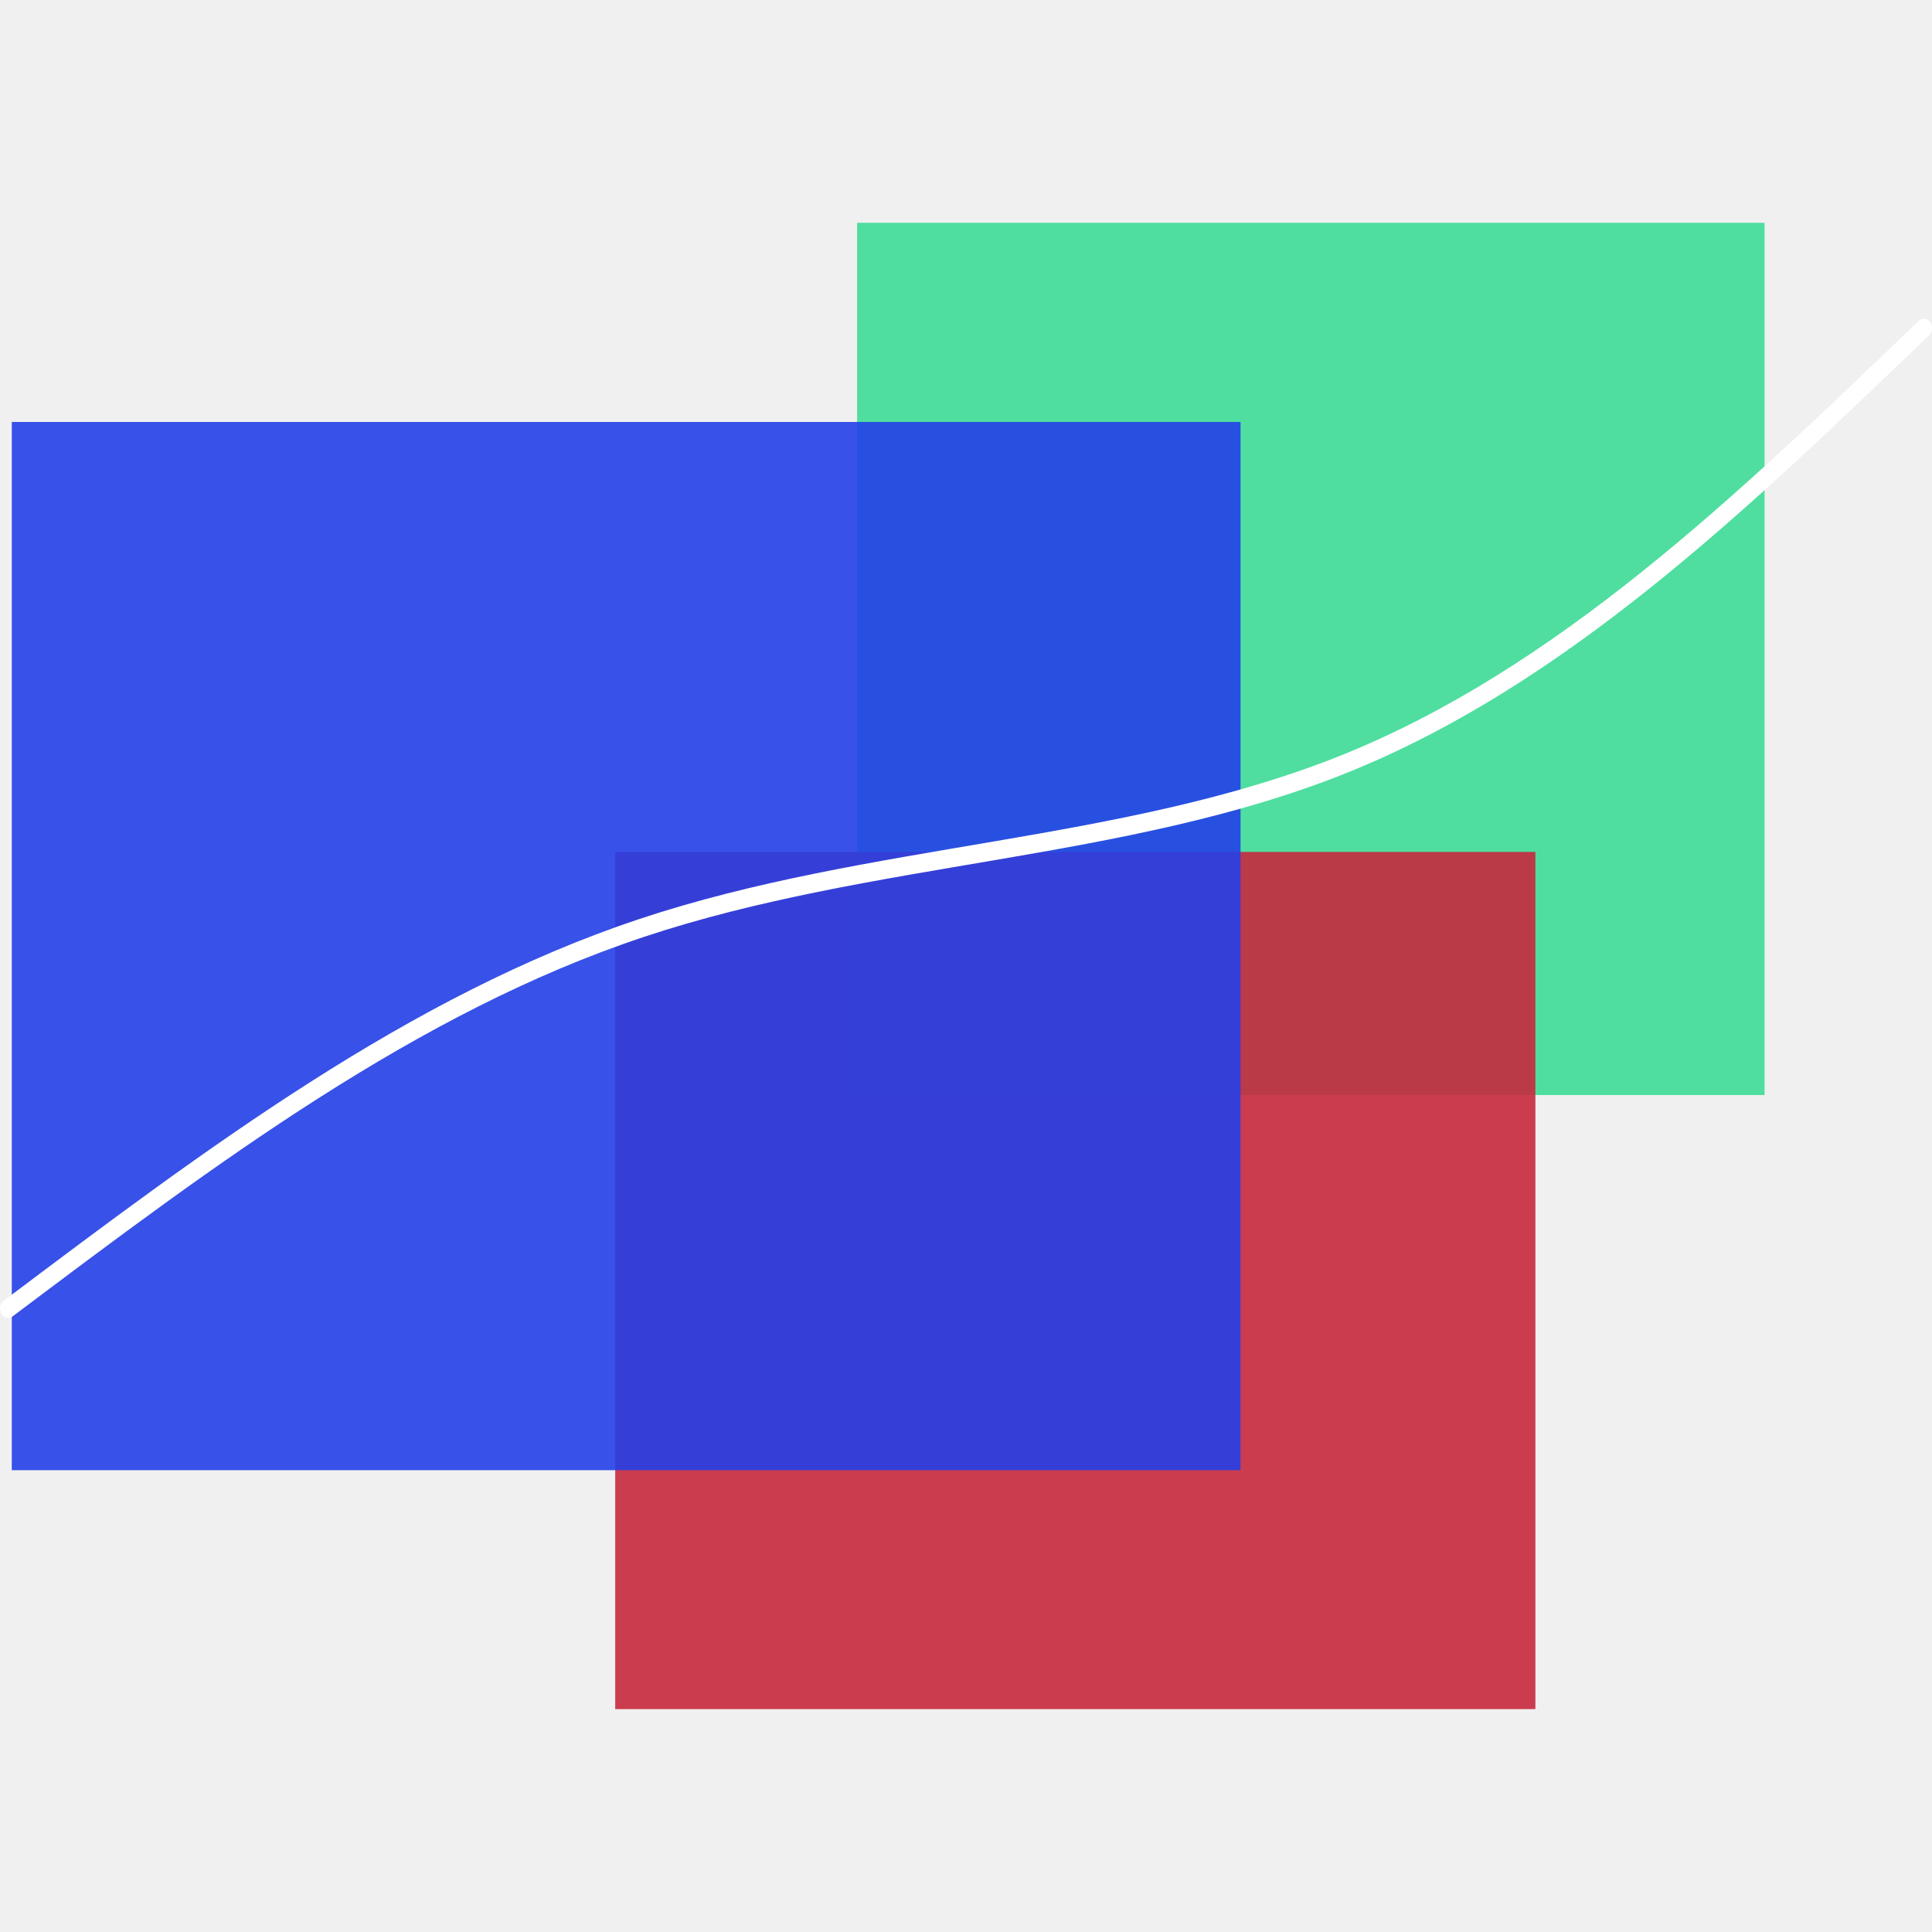
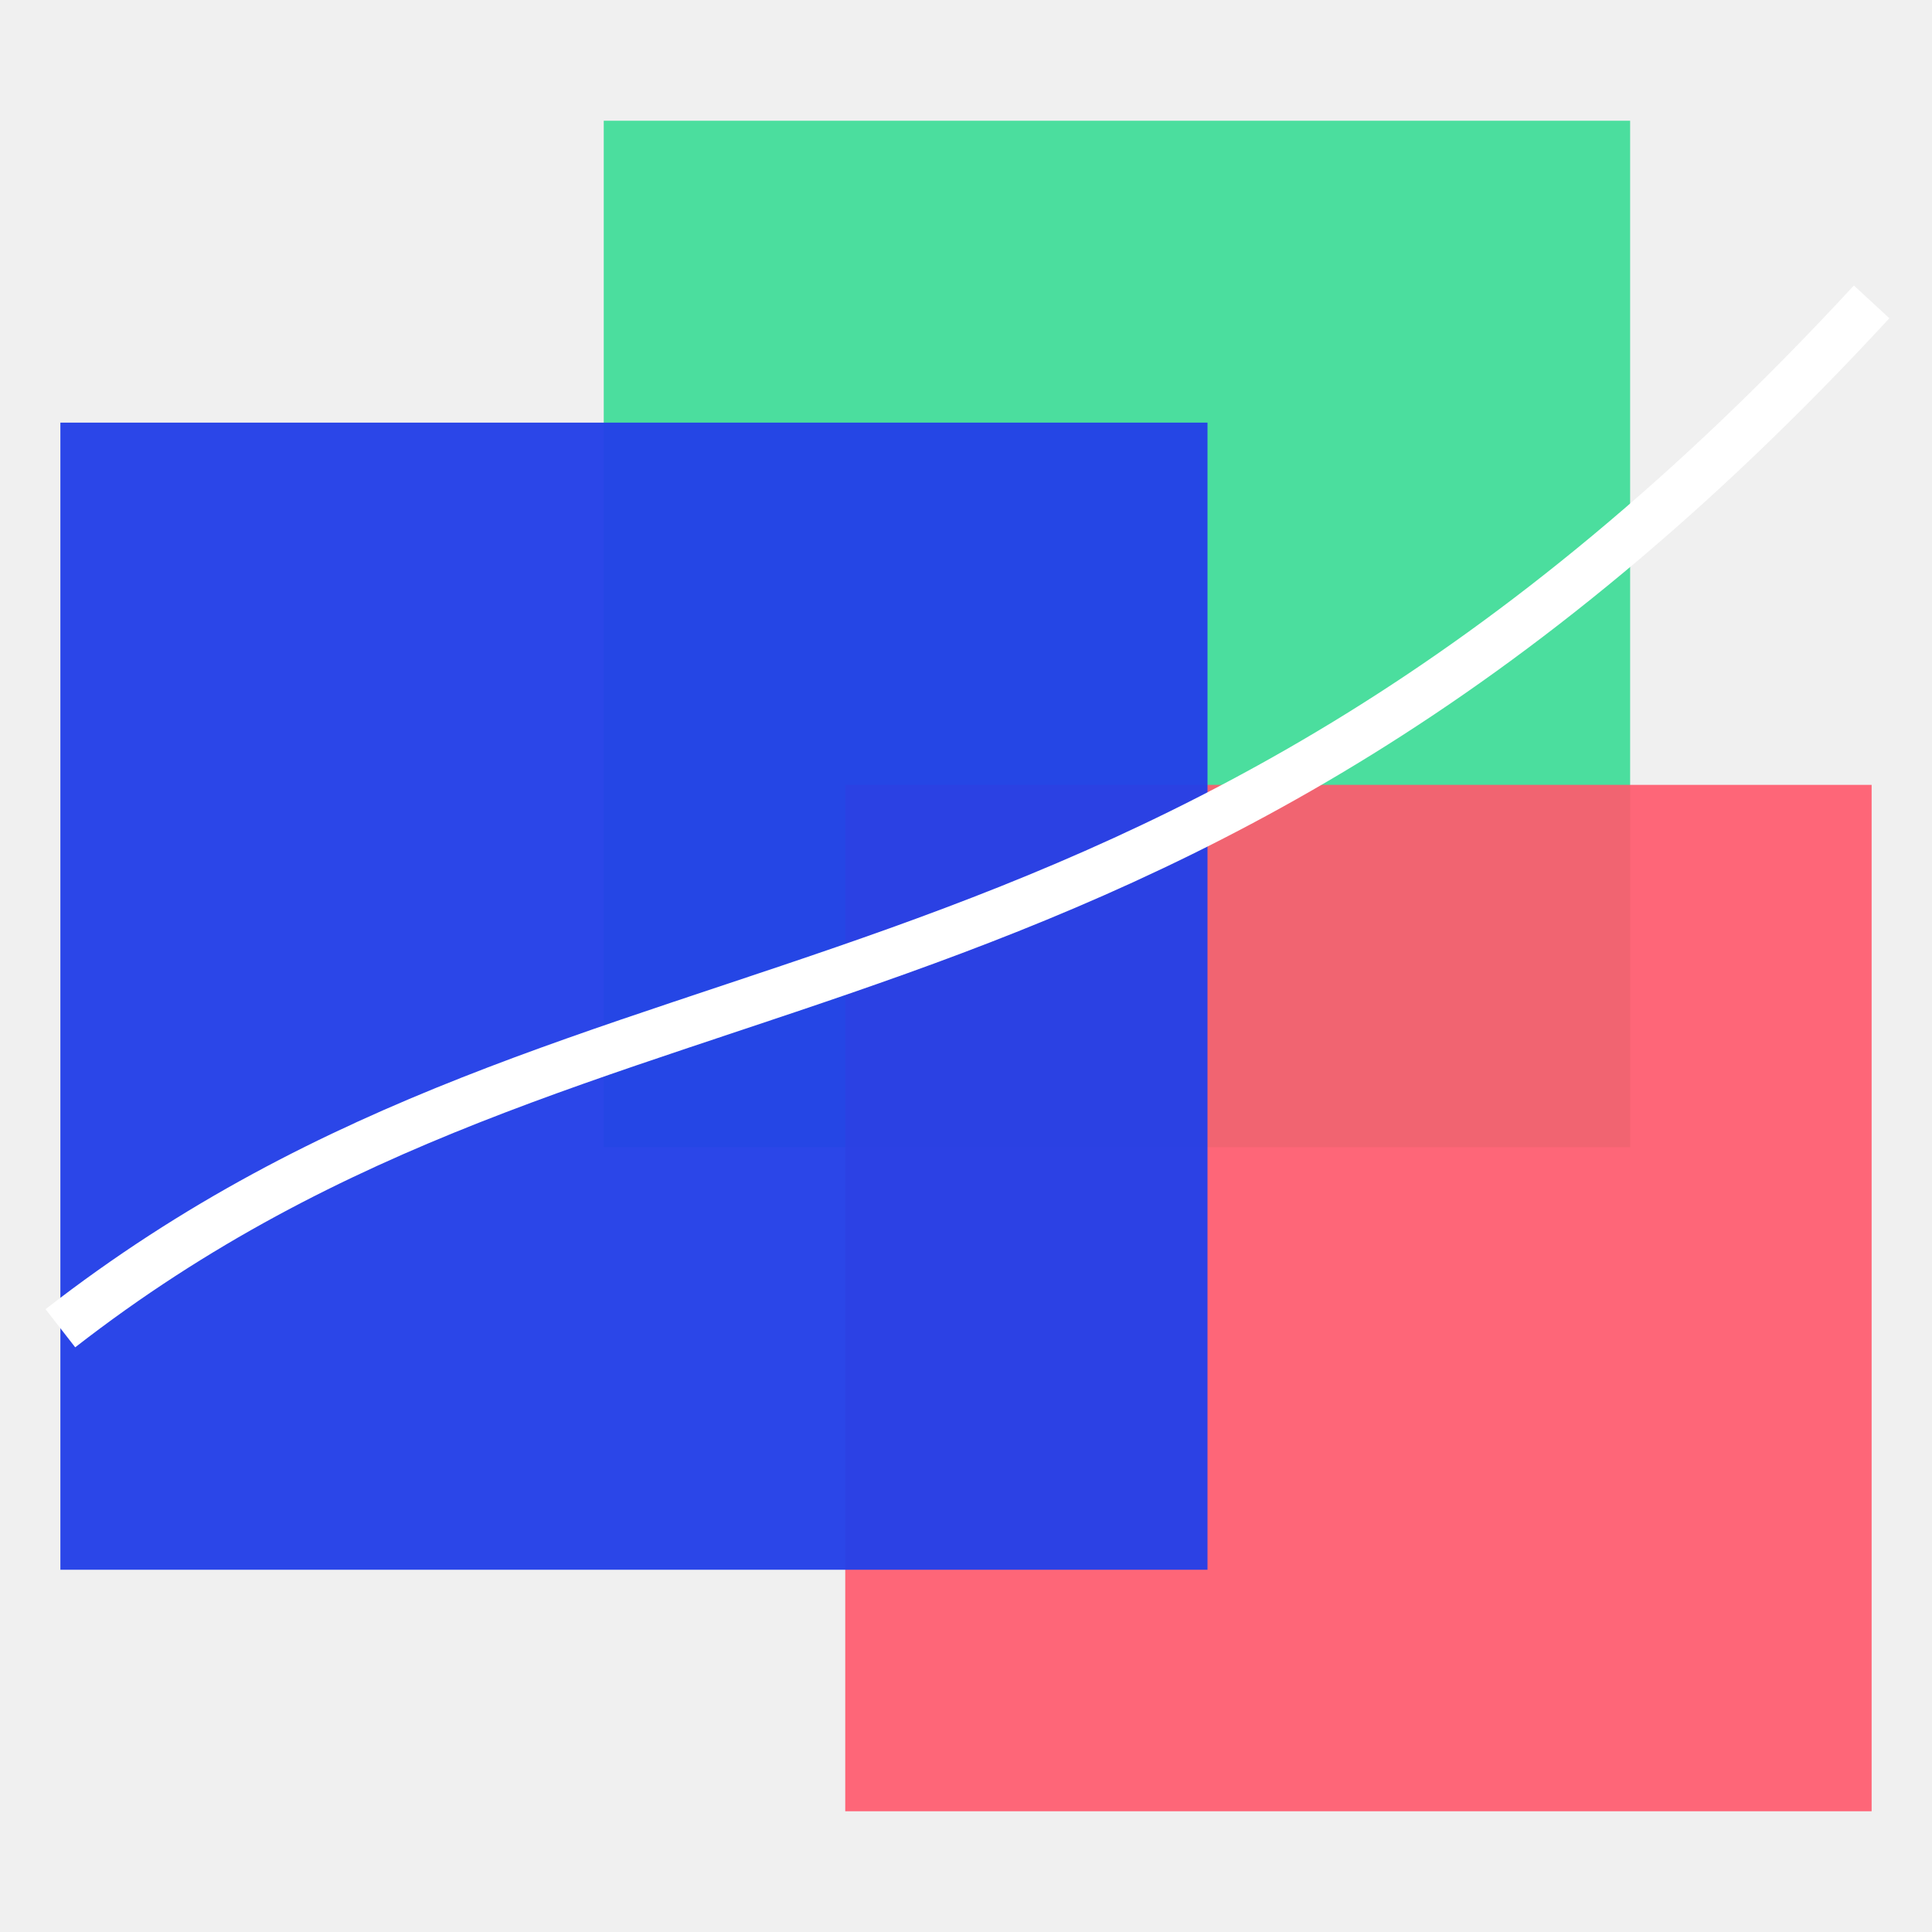
- <svg xmlns="http://www.w3.org/2000/svg" width="64" height="64" viewBox="0 -12.33 110.651 110.651">
-   <path d="M84.628 56.862h51.973v49.956H84.628z" style="fill:#3ddc97;fill-opacity:.894;stroke:#fff;stroke-width:.861;stroke-linecap:round;stroke-linejoin:round;stroke-miterlimit:2.4;stroke-opacity:0" transform="translate(-35.539 -56.431)" />
-   <path d="M70.774 92.893h52.701v49.094H70.774z" style="fill:#c6283d;fill-opacity:.902;stroke:#fff;stroke-width:.877;stroke-linecap:round;stroke-linejoin:round;stroke-miterlimit:2.4;stroke-opacity:0" transform="translate(-35.539 -56.431)" />
-   <path d="M36.214 68.268h70.374v60.035H36.214z" style="fill:#2440e8;fill-opacity:.895;stroke:#fff;stroke-width:.793;stroke-linecap:round;stroke-linejoin:round;stroke-miterlimit:2.4;stroke-opacity:0" transform="translate(-35.539 -56.431)" />
-   <path fill="none" d="M22.217 119.034c13.173-8.712 26.347-17.425 41.226-21.78 14.88-4.357 31.462-4.357 45.662-9.355 14.2-4.997 26.016-14.992 37.832-24.987" style="fill:#24b6e8;fill-opacity:0;stroke:#fff;stroke-width:1.066;stroke-linecap:round;stroke-linejoin:miter;stroke-miterlimit:2.4;stroke-dasharray:none;stroke-opacity:1;paint-order:normal" transform="matrix(.87967 0 0 1.00059 -19.074 -56.49)" />
+ <svg xmlns="http://www.w3.org/2000/svg" width="64" height="64" viewBox="0 0 64 64" fill="none">
+   <rect x="20" y="4" width="34" height="34" fill="#3DDC97" fill-opacity=".92" />
+   <rect x="28" y="26" width="34" height="34" fill="#FF5A6E" fill-opacity=".92" />
+   <rect x="2" y="14" width="38" height="38" fill="#2440E8" fill-opacity=".96" />
+   <path d="M2 44C20 30 38 36 62 10" stroke="#fff" stroke-width="1.6" />
</svg>
